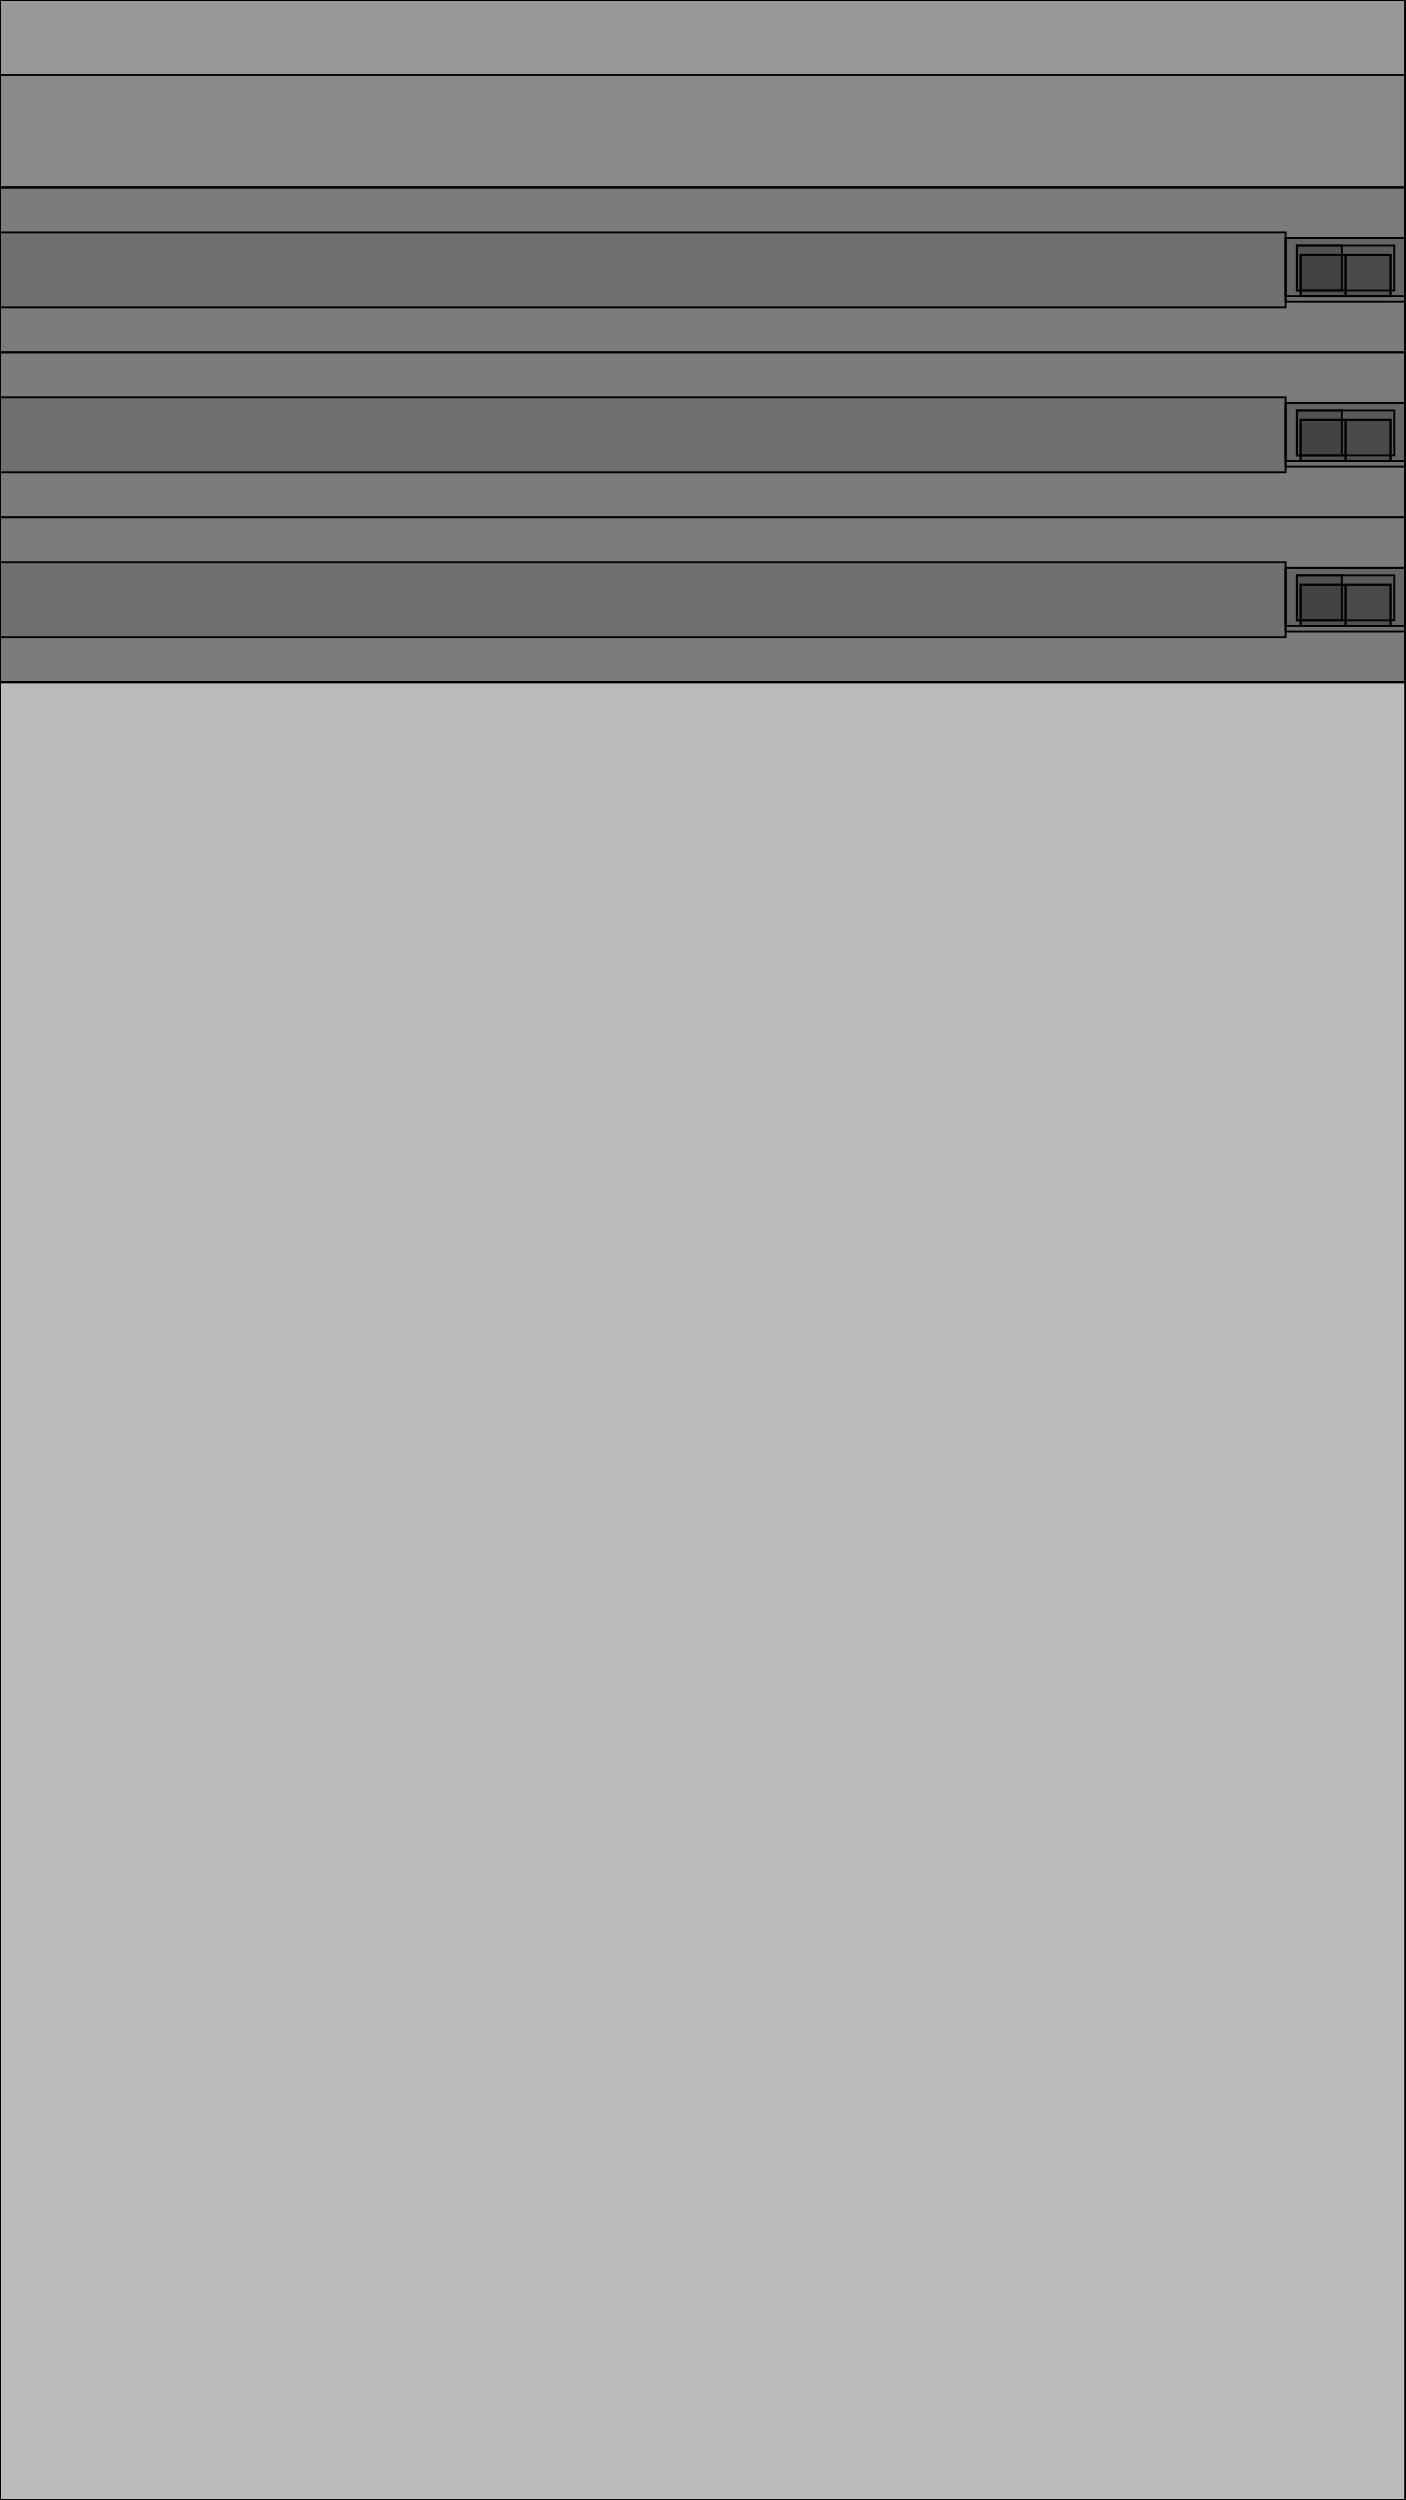
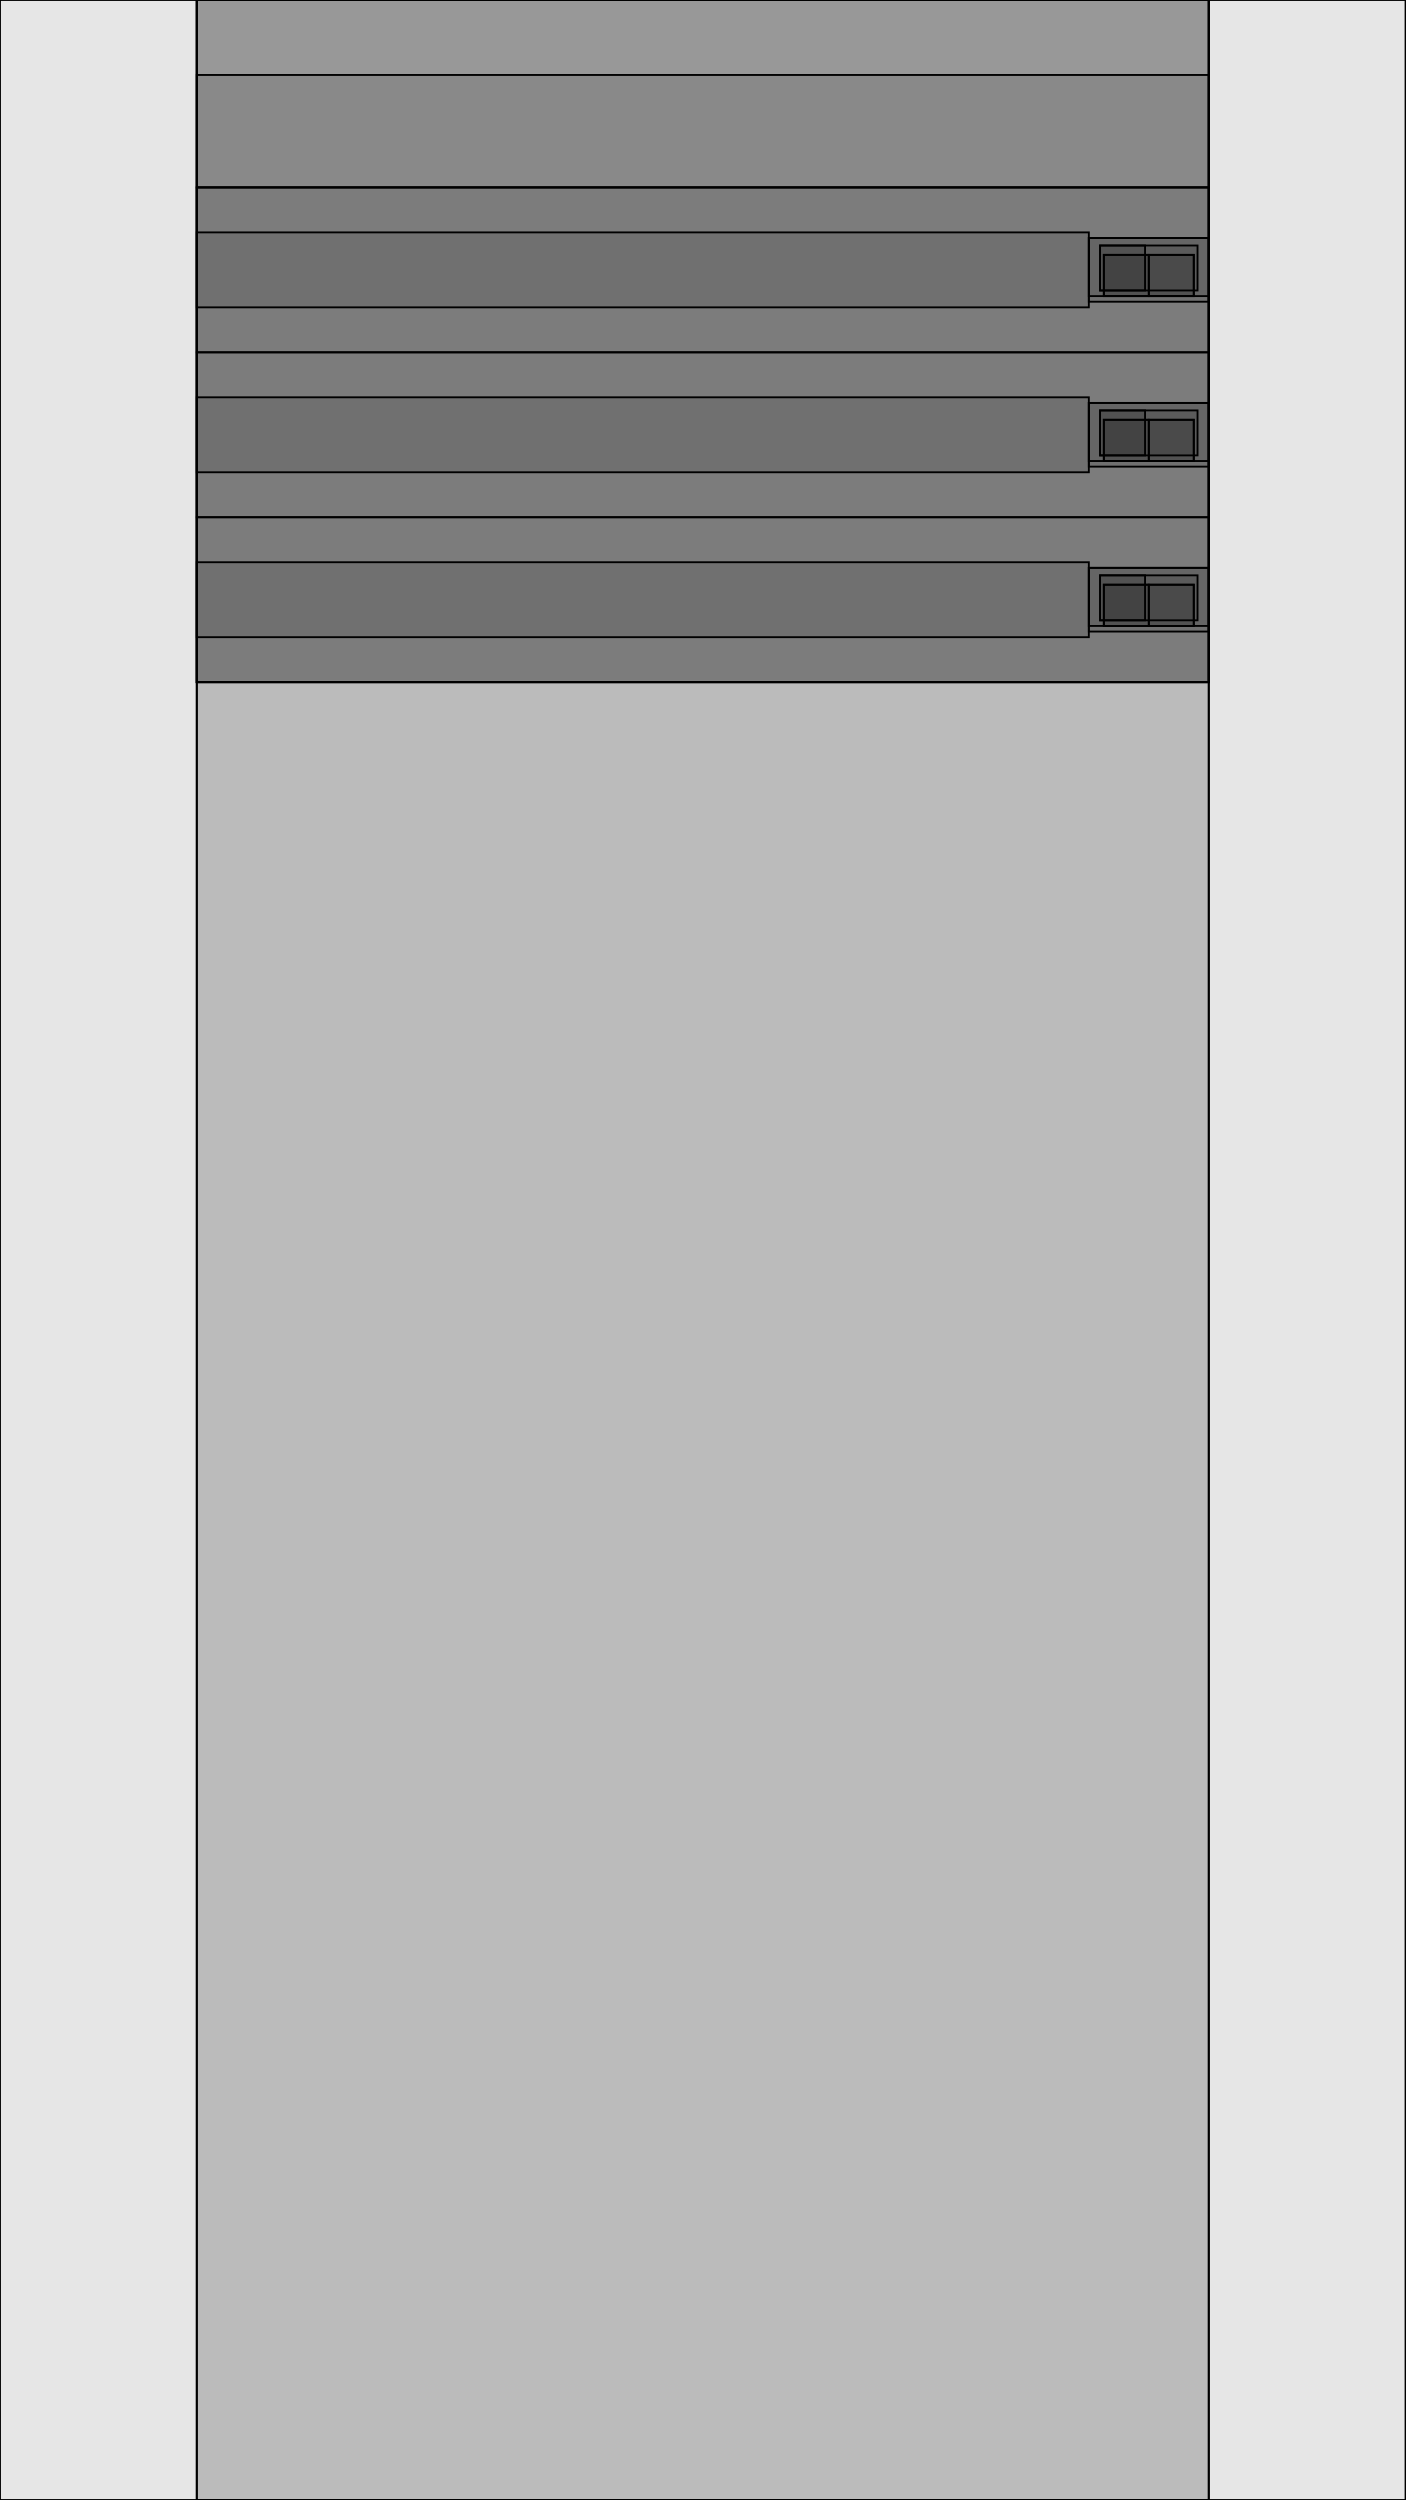
<svg xmlns="http://www.w3.org/2000/svg" width="750" height="1334" version="1.1">
  <rect type="View" fill-opacity="0.1" stroke-width="1" stroke="black" x="0" y="0" width="750" height="1334" />
  <g transform="translate(0, 0)">
-     <rect type="View" fill-opacity="0.1" stroke-width="1" stroke="black" x="0" y="0" width="750" height="1334" />
-     <g transform="translate(0, 0)">
-       <rect type="RCTScrollView" fill-opacity="0.1" stroke-width="1" stroke="black" x="0" y="0" width="750" height="1334" />
+     <rect type="View" fill-opacity="0.1" stroke-width="1" stroke="black" x="105" y="0" width="540" height="1334" />
+     <g transform="translate(105, 0)">
+       <rect type="RCTScrollView" fill-opacity="0.1" stroke-width="1" stroke="black" x="0" y="0" width="540" height="1334" />
      <g transform="translate(0, 0)">
-         <rect type="View" fill-opacity="0.1" stroke-width="1" stroke="black" x="0" y="0" width="750" height="364" />
+         <rect type="View" fill-opacity="0.1" stroke-width="1" stroke="black" x="0" y="0" width="540" height="364" />
        <g transform="translate(0, 0)">
-           <rect type="View" fill-opacity="0.1" stroke-width="1" stroke="black" x="0" y="0" width="750" height="364" />
+           <rect type="View" fill-opacity="0.1" stroke-width="1" stroke="black" x="0" y="0" width="540" height="364" />
          <g transform="translate(0, 0)">
-             <rect type="Text" fill-opacity="0.1" stroke-width="1" stroke="black" x="0" y="40" width="750" height="60" />
-             <rect type="View" fill-opacity="0.1" stroke-width="1" stroke="black" x="0" y="100" width="750" height="264" />
+             <rect type="Text" fill-opacity="0.1" stroke-width="1" stroke="black" x="0" y="40" width="540" height="60" />
+             <rect type="View" fill-opacity="0.1" stroke-width="1" stroke="black" x="0" y="100" width="540" height="264" />
            <g transform="translate(0, 100)">
-               <rect type="View" fill-opacity="0.1" stroke-width="1" stroke="black" x="0" y="0" width="750" height="88" />
+               <rect type="View" fill-opacity="0.1" stroke-width="1" stroke="black" x="0" y="0" width="540" height="88" />
              <g transform="translate(0, 0)">
-                 <rect type="Text" fill-opacity="0.1" stroke-width="1" stroke="black" x="0" y="24" width="686" height="40" />
-                 <rect type="View" fill-opacity="0.1" stroke-width="1" stroke="black" x="686" y="27" width="64" height="34" />
-                 <g transform="translate(686, 27)">
+                 <rect type="Text" fill-opacity="0.1" stroke-width="1" stroke="black" x="0" y="24" width="476" height="40" />
+                 <rect type="View" fill-opacity="0.1" stroke-width="1" stroke="black" x="476" y="27" width="64" height="34" />
+                 <g transform="translate(476, 27)">
                  <rect type="View" fill-opacity="0.1" stroke-width="1" stroke="black" x="0" y="0" width="64" height="31" />
                  <g transform="translate(0, 0)">
                    <rect type="View" fill-opacity="0.1" stroke-width="1" stroke="black" x="8" y="9" width="48" height="22" />
                    <g transform="translate(8, 9)">
                      <rect type="Text" fill-opacity="0.1" stroke-width="1" stroke="black" x="0" y="0" width="24" height="22" />
                      <rect type="Text" fill-opacity="0.1" stroke-width="1" stroke="black" x="24" y="0" width="24" height="22" />
                    </g>
                    <rect type="View" fill-opacity="0.1" stroke-width="1" stroke="black" x="6" y="4" width="52" height="24" />
                    <g transform="translate(6, 4)">
                      <rect type="View" fill-opacity="0.1" stroke-width="1" stroke="black" x="0" y="0" width="24" height="24" />
                    </g>
                  </g>
                </g>
              </g>
-               <rect type="View" fill-opacity="0.1" stroke-width="1" stroke="black" x="0" y="88" width="750" height="88" />
+               <rect type="View" fill-opacity="0.1" stroke-width="1" stroke="black" x="0" y="88" width="540" height="88" />
              <g transform="translate(0, 88)">
-                 <rect type="Text" fill-opacity="0.1" stroke-width="1" stroke="black" x="0" y="24" width="686" height="40" />
-                 <rect type="View" fill-opacity="0.1" stroke-width="1" stroke="black" x="686" y="27" width="64" height="34" />
-                 <g transform="translate(686, 27)">
+                 <rect type="Text" fill-opacity="0.1" stroke-width="1" stroke="black" x="0" y="24" width="476" height="40" />
+                 <rect type="View" fill-opacity="0.1" stroke-width="1" stroke="black" x="476" y="27" width="64" height="34" />
+                 <g transform="translate(476, 27)">
                  <rect type="View" fill-opacity="0.1" stroke-width="1" stroke="black" x="0" y="0" width="64" height="31" />
                  <g transform="translate(0, 0)">
                    <rect type="View" fill-opacity="0.1" stroke-width="1" stroke="black" x="8" y="9" width="48" height="22" />
                    <g transform="translate(8, 9)">
                      <rect type="Text" fill-opacity="0.1" stroke-width="1" stroke="black" x="0" y="0" width="24" height="22" />
                      <rect type="Text" fill-opacity="0.1" stroke-width="1" stroke="black" x="24" y="0" width="24" height="22" />
                    </g>
                    <rect type="View" fill-opacity="0.1" stroke-width="1" stroke="black" x="6" y="4" width="52" height="24" />
                    <g transform="translate(6, 4)">
                      <rect type="View" fill-opacity="0.1" stroke-width="1" stroke="black" x="0" y="0" width="24" height="24" />
                    </g>
                  </g>
                </g>
              </g>
-               <rect type="View" fill-opacity="0.1" stroke-width="1" stroke="black" x="0" y="176" width="750" height="88" />
+               <rect type="View" fill-opacity="0.1" stroke-width="1" stroke="black" x="0" y="176" width="540" height="88" />
              <g transform="translate(0, 176)">
-                 <rect type="Text" fill-opacity="0.1" stroke-width="1" stroke="black" x="0" y="24" width="686" height="40" />
-                 <rect type="View" fill-opacity="0.1" stroke-width="1" stroke="black" x="686" y="27" width="64" height="34" />
-                 <g transform="translate(686, 27)">
+                 <rect type="Text" fill-opacity="0.1" stroke-width="1" stroke="black" x="0" y="24" width="476" height="40" />
+                 <rect type="View" fill-opacity="0.1" stroke-width="1" stroke="black" x="476" y="27" width="64" height="34" />
+                 <g transform="translate(476, 27)">
                  <rect type="View" fill-opacity="0.1" stroke-width="1" stroke="black" x="0" y="0" width="64" height="31" />
                  <g transform="translate(0, 0)">
                    <rect type="View" fill-opacity="0.1" stroke-width="1" stroke="black" x="8" y="9" width="48" height="22" />
                    <g transform="translate(8, 9)">
                      <rect type="Text" fill-opacity="0.1" stroke-width="1" stroke="black" x="0" y="0" width="24" height="22" />
                      <rect type="Text" fill-opacity="0.1" stroke-width="1" stroke="black" x="24" y="0" width="24" height="22" />
                    </g>
                    <rect type="View" fill-opacity="0.1" stroke-width="1" stroke="black" x="6" y="4" width="52" height="24" />
                    <g transform="translate(6, 4)">
                      <rect type="View" fill-opacity="0.1" stroke-width="1" stroke="black" x="0" y="0" width="24" height="24" />
                    </g>
                  </g>
                </g>
              </g>
            </g>
          </g>
        </g>
      </g>
    </g>
  </g>
</svg>
